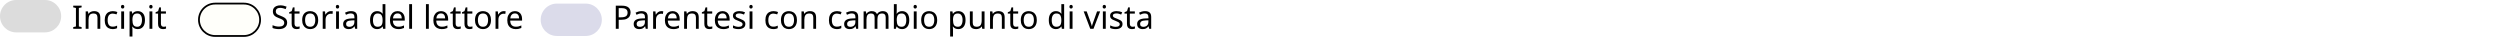
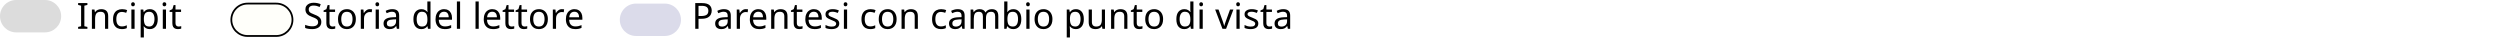
<svg xmlns="http://www.w3.org/2000/svg" width="695" height="10.9" viewBox="0 0 695 10.9">
  <defs>
    <clipPath id="clip-legenda_01">
      <rect width="695" height="10.9" />
    </clipPath>
  </defs>
  <g id="legenda_01" clip-path="url(#clip-legenda_01)">
    <g id="Group_795" data-name="Group 795" transform="translate(-1.19 -27.676)">
-       <g id="Esteriore" style="isolation: isolate">
-         <text id="Incipit" transform="translate(21.19 35.676)" font-size="9" font-family="HKGrotesk-Regular, HK Grotesk" style="isolation: isolate">
-           <tspan x="0" y="0">Incipit</tspan>
-         </text>
-       </g>
      <path id="Path_47" data-name="Path 47" d="M5.69,27.676h8a4.5,4.5,0,1,1,0,9h-8a4.5,4.5,0,1,1,0-9Z" fill="#dcdcdc" />
-       <text id="Storia_del_lettore" data-name="Storia del lettore" transform="translate(76.502 35.676)" font-size="9" font-family="HKGrotesk-Regular, HK Grotesk" style="isolation: isolate">
+       <text id="Storia_del_lettore" data-name="Storia del lettore" transform="translate(85.502 35.676)" font-size="10" font-family="HKGrotesk-Regular, HK Grotesk" style="isolation: isolate">
        <tspan x="0" y="0">Storia del lettore</tspan>
      </text>
-       <text id="Parentesi_con_cambio_punto_di_vista" data-name="Parentesi con cambio punto di vista" transform="translate(171.502 35.676)" font-size="9" font-family="HKGrotesk-Regular, HK Grotesk" style="isolation: isolate">
+       <text id="Incipit" transform="translate(22.502 35.676)" font-size="10" font-family="HKGrotesk-Regular, HK Grotesk" style="isolation: isolate">
+         <tspan x="0" y="0">Incipit</tspan>
+       </text>
+       <text id="Parentesi_con_cambio_punto_di_vista" data-name="Parentesi con cambio punto di vista" transform="translate(193.502 35.676)" font-size="10" font-family="HKGrotesk-Regular, HK Grotesk" style="isolation: isolate">
        <tspan x="0" y="0">Parentesi con cambio punto di vista</tspan>
      </text>
-       <path id="Path_46" data-name="Path 46" d="M113,28.676h8a4.5,4.5,0,1,1,0,9h-8a4.5,4.5,0,1,1,0-9Z" transform="translate(-52)" fill="#fffffa" stroke="#000" stroke-width="0.5" />
-       <path id="Path_46-2" data-name="Path 46" d="M113,28.676h8a4.5,4.5,0,1,1,0,9h-8a4.5,4.5,0,1,1,0-9Z" transform="translate(43)" fill="#dbdbea" />
+       <path id="Path_46" data-name="Path 46" d="M113,28.676h8a4.5,4.5,0,1,1,0,9h-8a4.5,4.5,0,1,1,0-9Z" transform="translate(-43)" fill="#fffffa" stroke="#000" stroke-width="0.5" />
+       <path id="Path_46-2" data-name="Path 46" d="M113,28.676h8a4.5,4.5,0,1,1,0,9h-8a4.5,4.5,0,1,1,0-9Z" transform="translate(65)" fill="#dbdbea" />
    </g>
  </g>
</svg>
